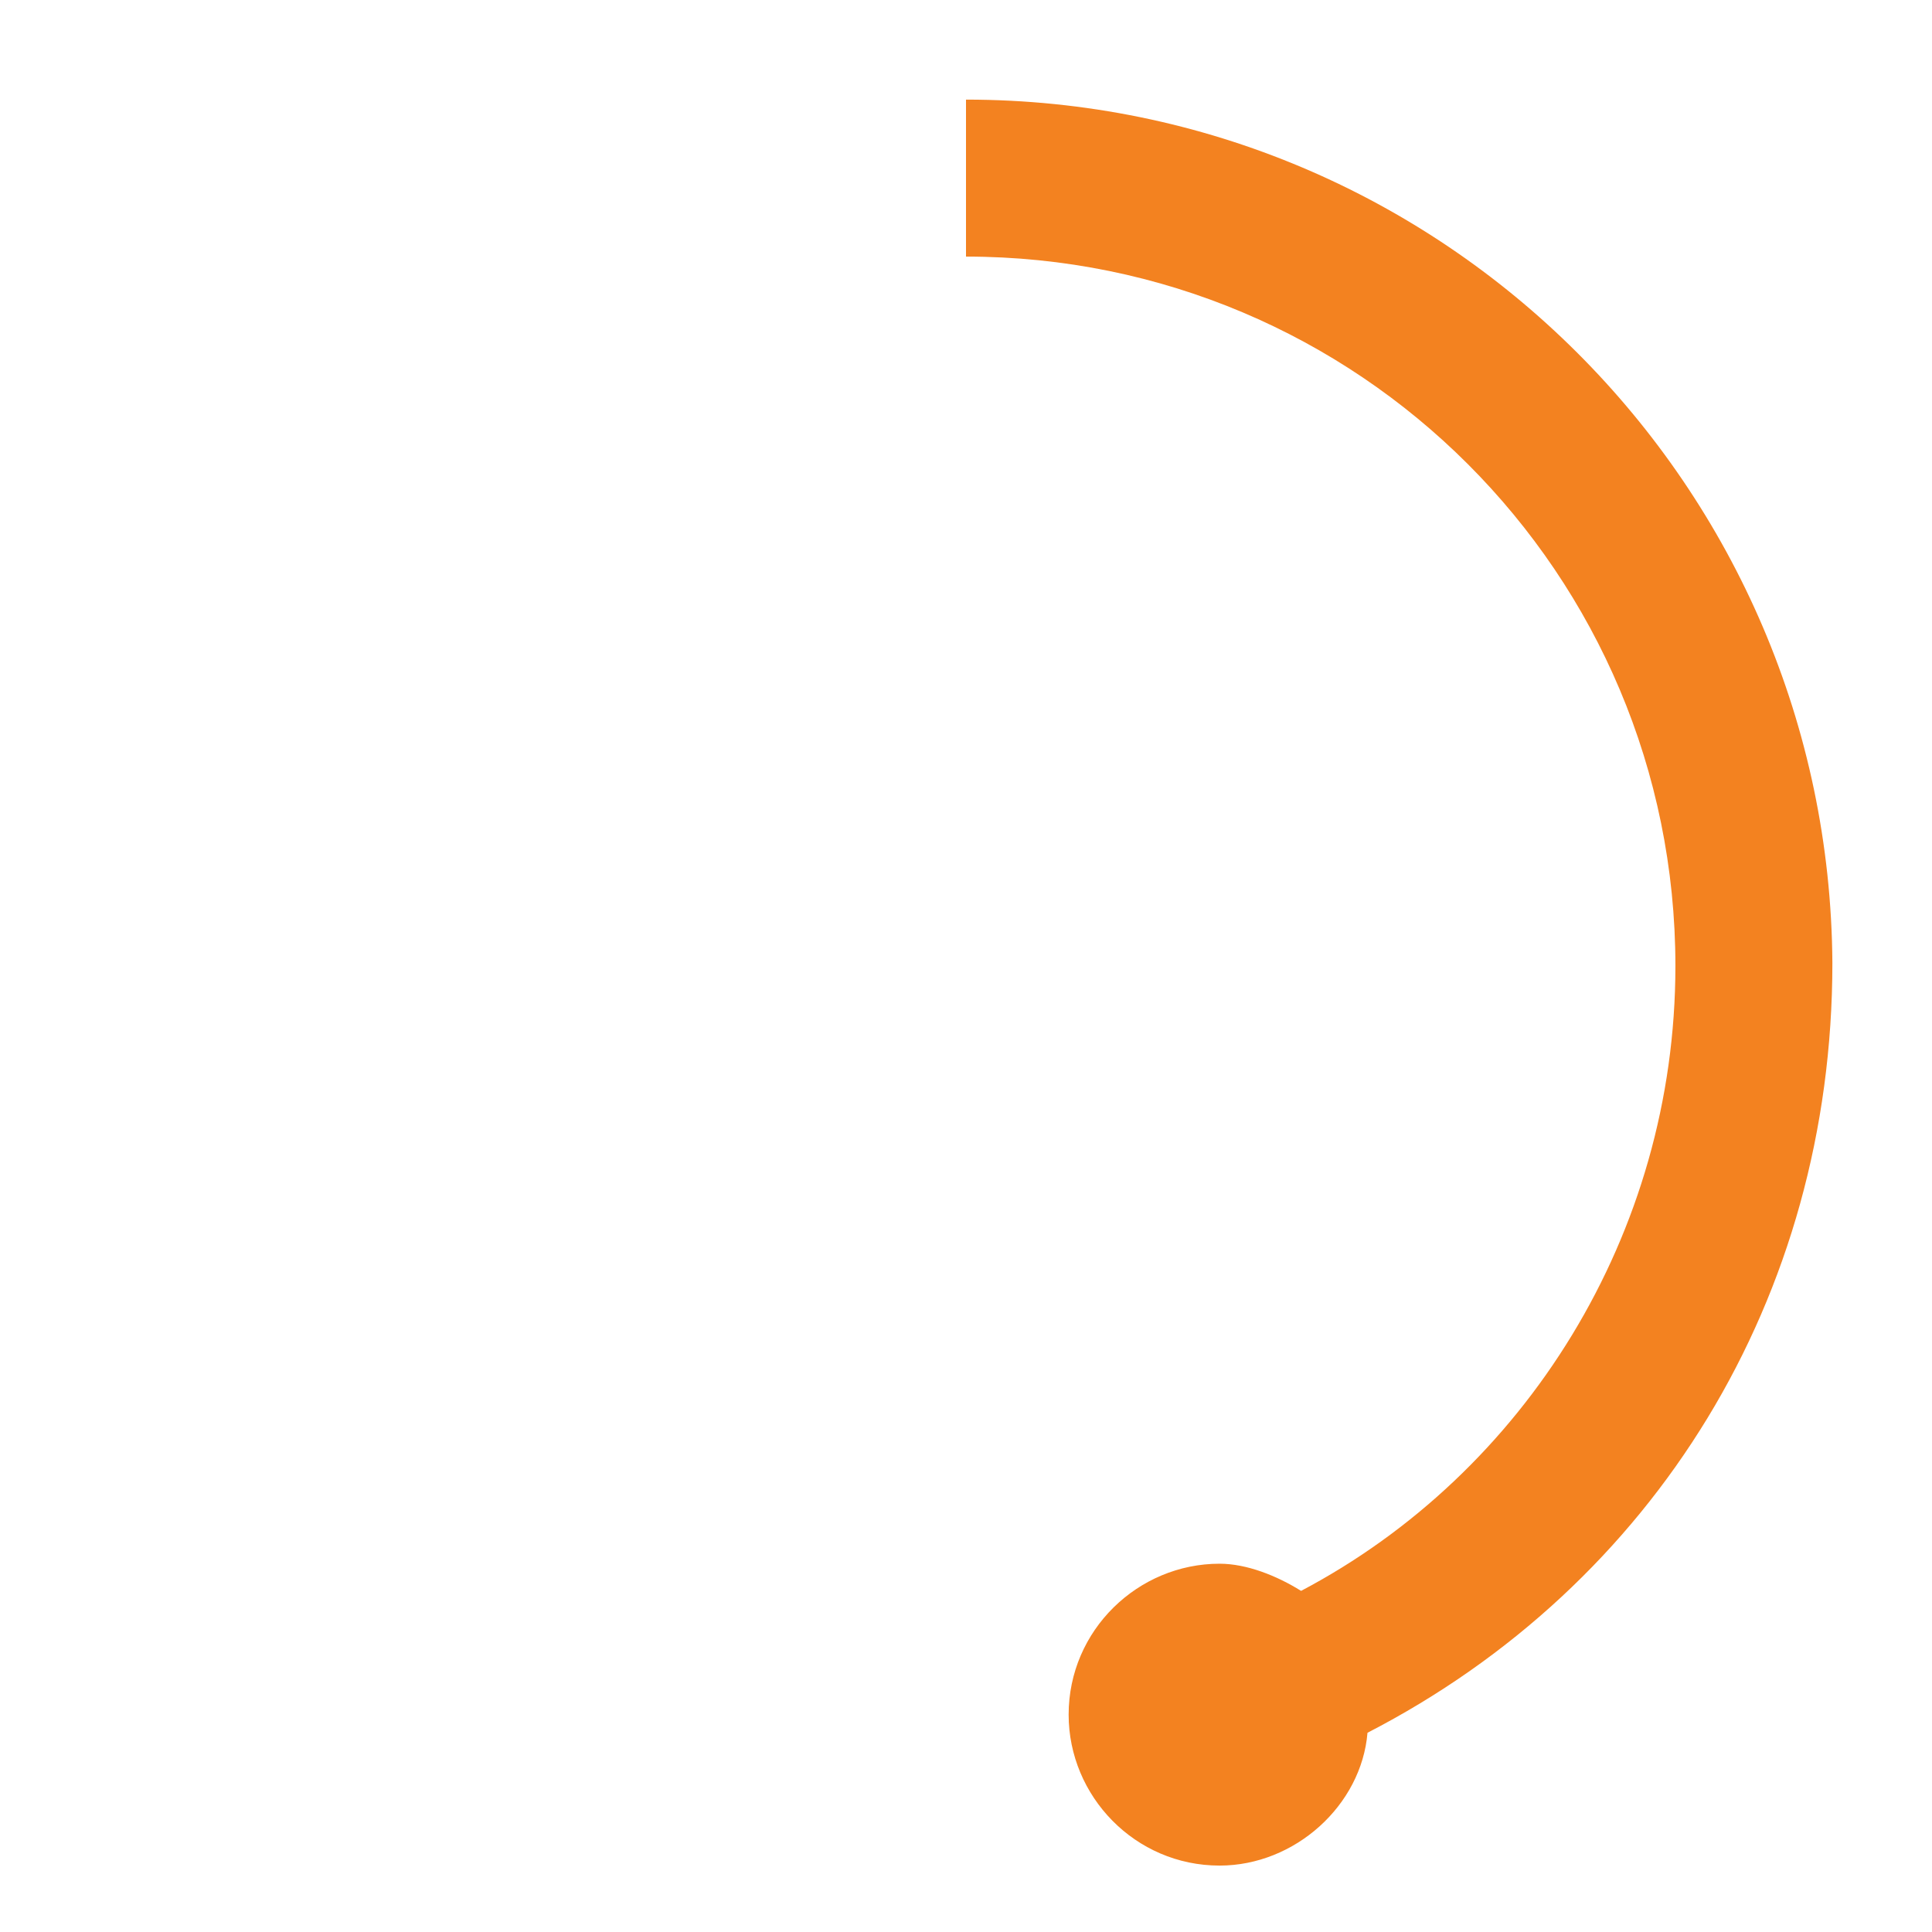
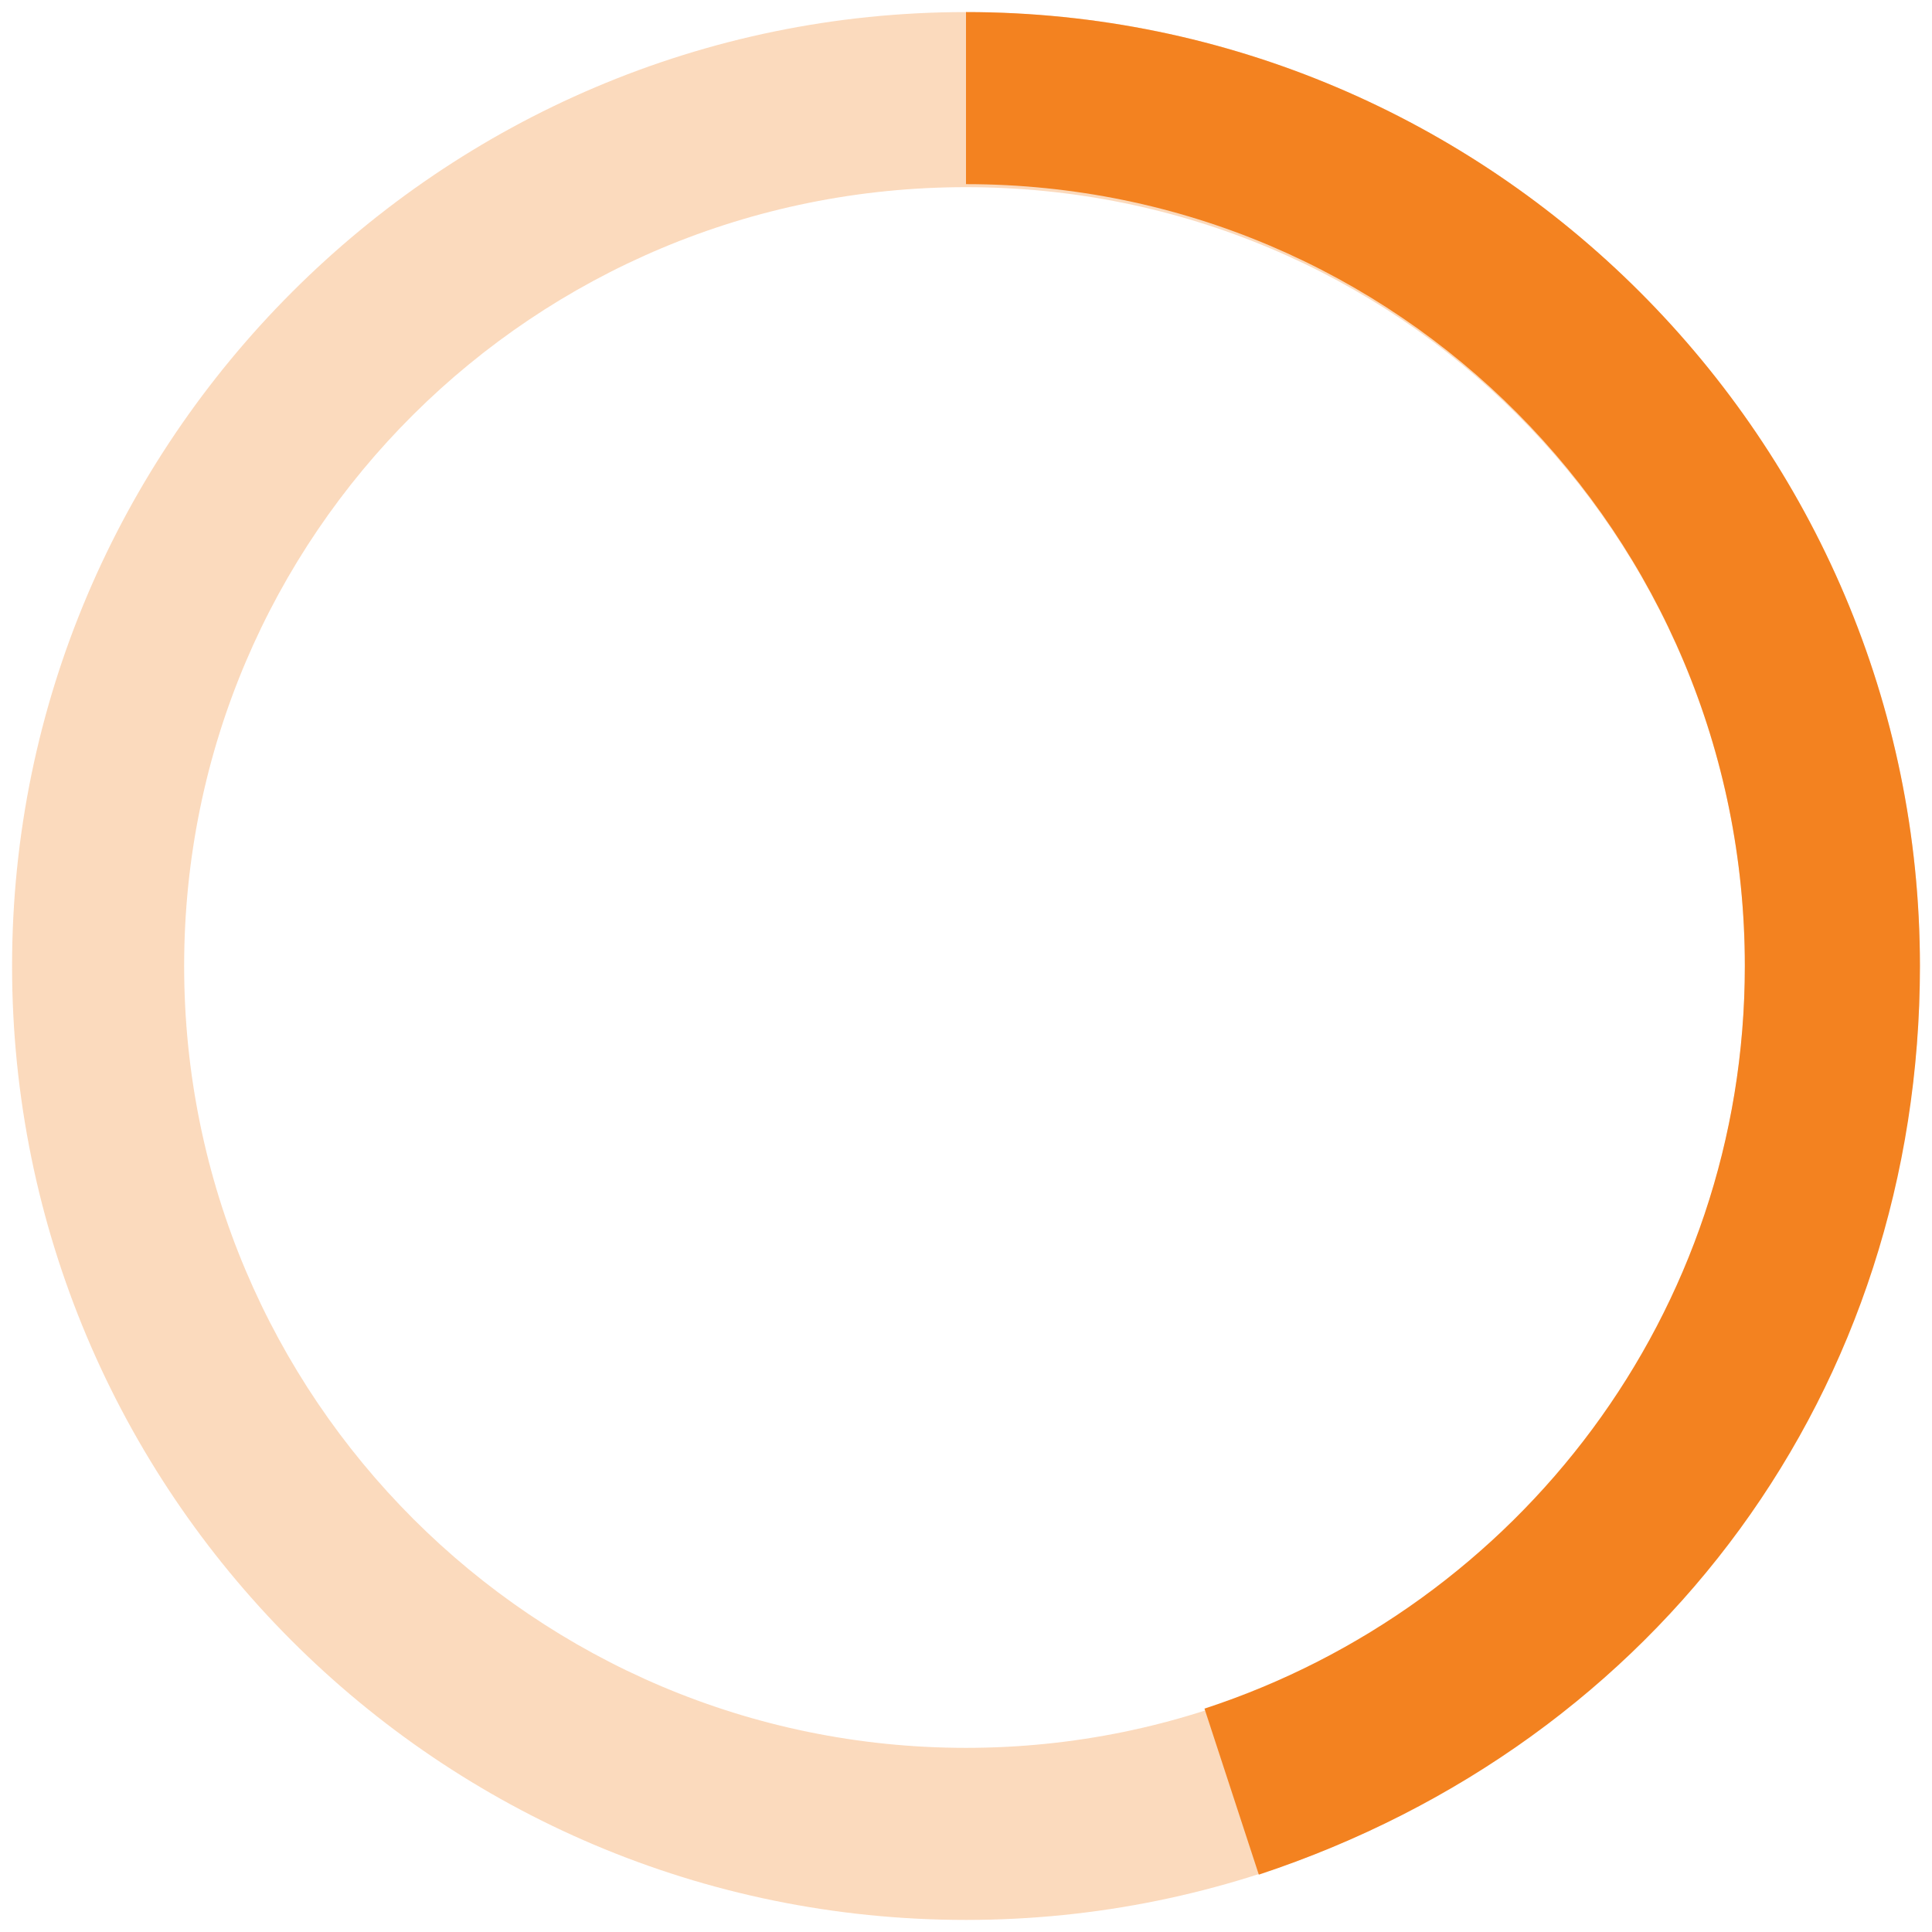
<svg xmlns="http://www.w3.org/2000/svg" version="1.1" id="Layer_1" x="0px" y="0px" viewBox="0 0 64 64" style="enable-background:new 0 0 64 64;" xml:space="preserve">
  <style type="text/css">
- 	.st0{fill:#F38220;}
+ 	.st0{opacity:0.3;fill:#F38220;enable-background:new    ;}
+ 	.st1{fill:#F38220;}
</style>
-   <path class="st0" d="M60.7,31.9C60.6,16.1,47.8,3.3,32,3.3v5.2C45,8.5,55.5,19,55.5,32c0,8.9-5,16.8-12.4,20.7  c-0.8-0.5-1.8-0.9-2.7-0.9c-2.7,0-5,2.2-5,5c0,2.7,2.2,5,5,5c2.5,0,4.7-2,4.9-4.4C54.8,52.5,60.7,43,60.7,31.9z" />
-   <path class="st0" d="M42.7,52.9c0,0-0.1,0-0.1,0.1C42.7,52.9,42.7,52.9,42.7,52.9z" />
+   <path class="st0" d="M32,0.4C14.6,0.4,0.4,14.6,0.4,32S14.5,63.6,32,63.6c17.4,0,31.6-14.1,31.6-31.6C63.6,14.6,49.4,0.4,32,0.4z   M32,57.9C17.7,57.9,6.1,46.3,6.1,32S17.7,6.2,32,6.2S57.8,17.7,57.8,32S46.3,57.9,32,57.9z" />
+   <g>
+     <path class="st1" d="M32,0.4v5.7c14.3,0,25.8,11.6,25.8,25.9c0,11.5-7.5,21.2-17.9,24.6l1.8,5.5C55,57.7,63.6,46,63.6,32   C63.6,14.6,49.4,0.4,32,0.4z" />
+   </g>
</svg>
